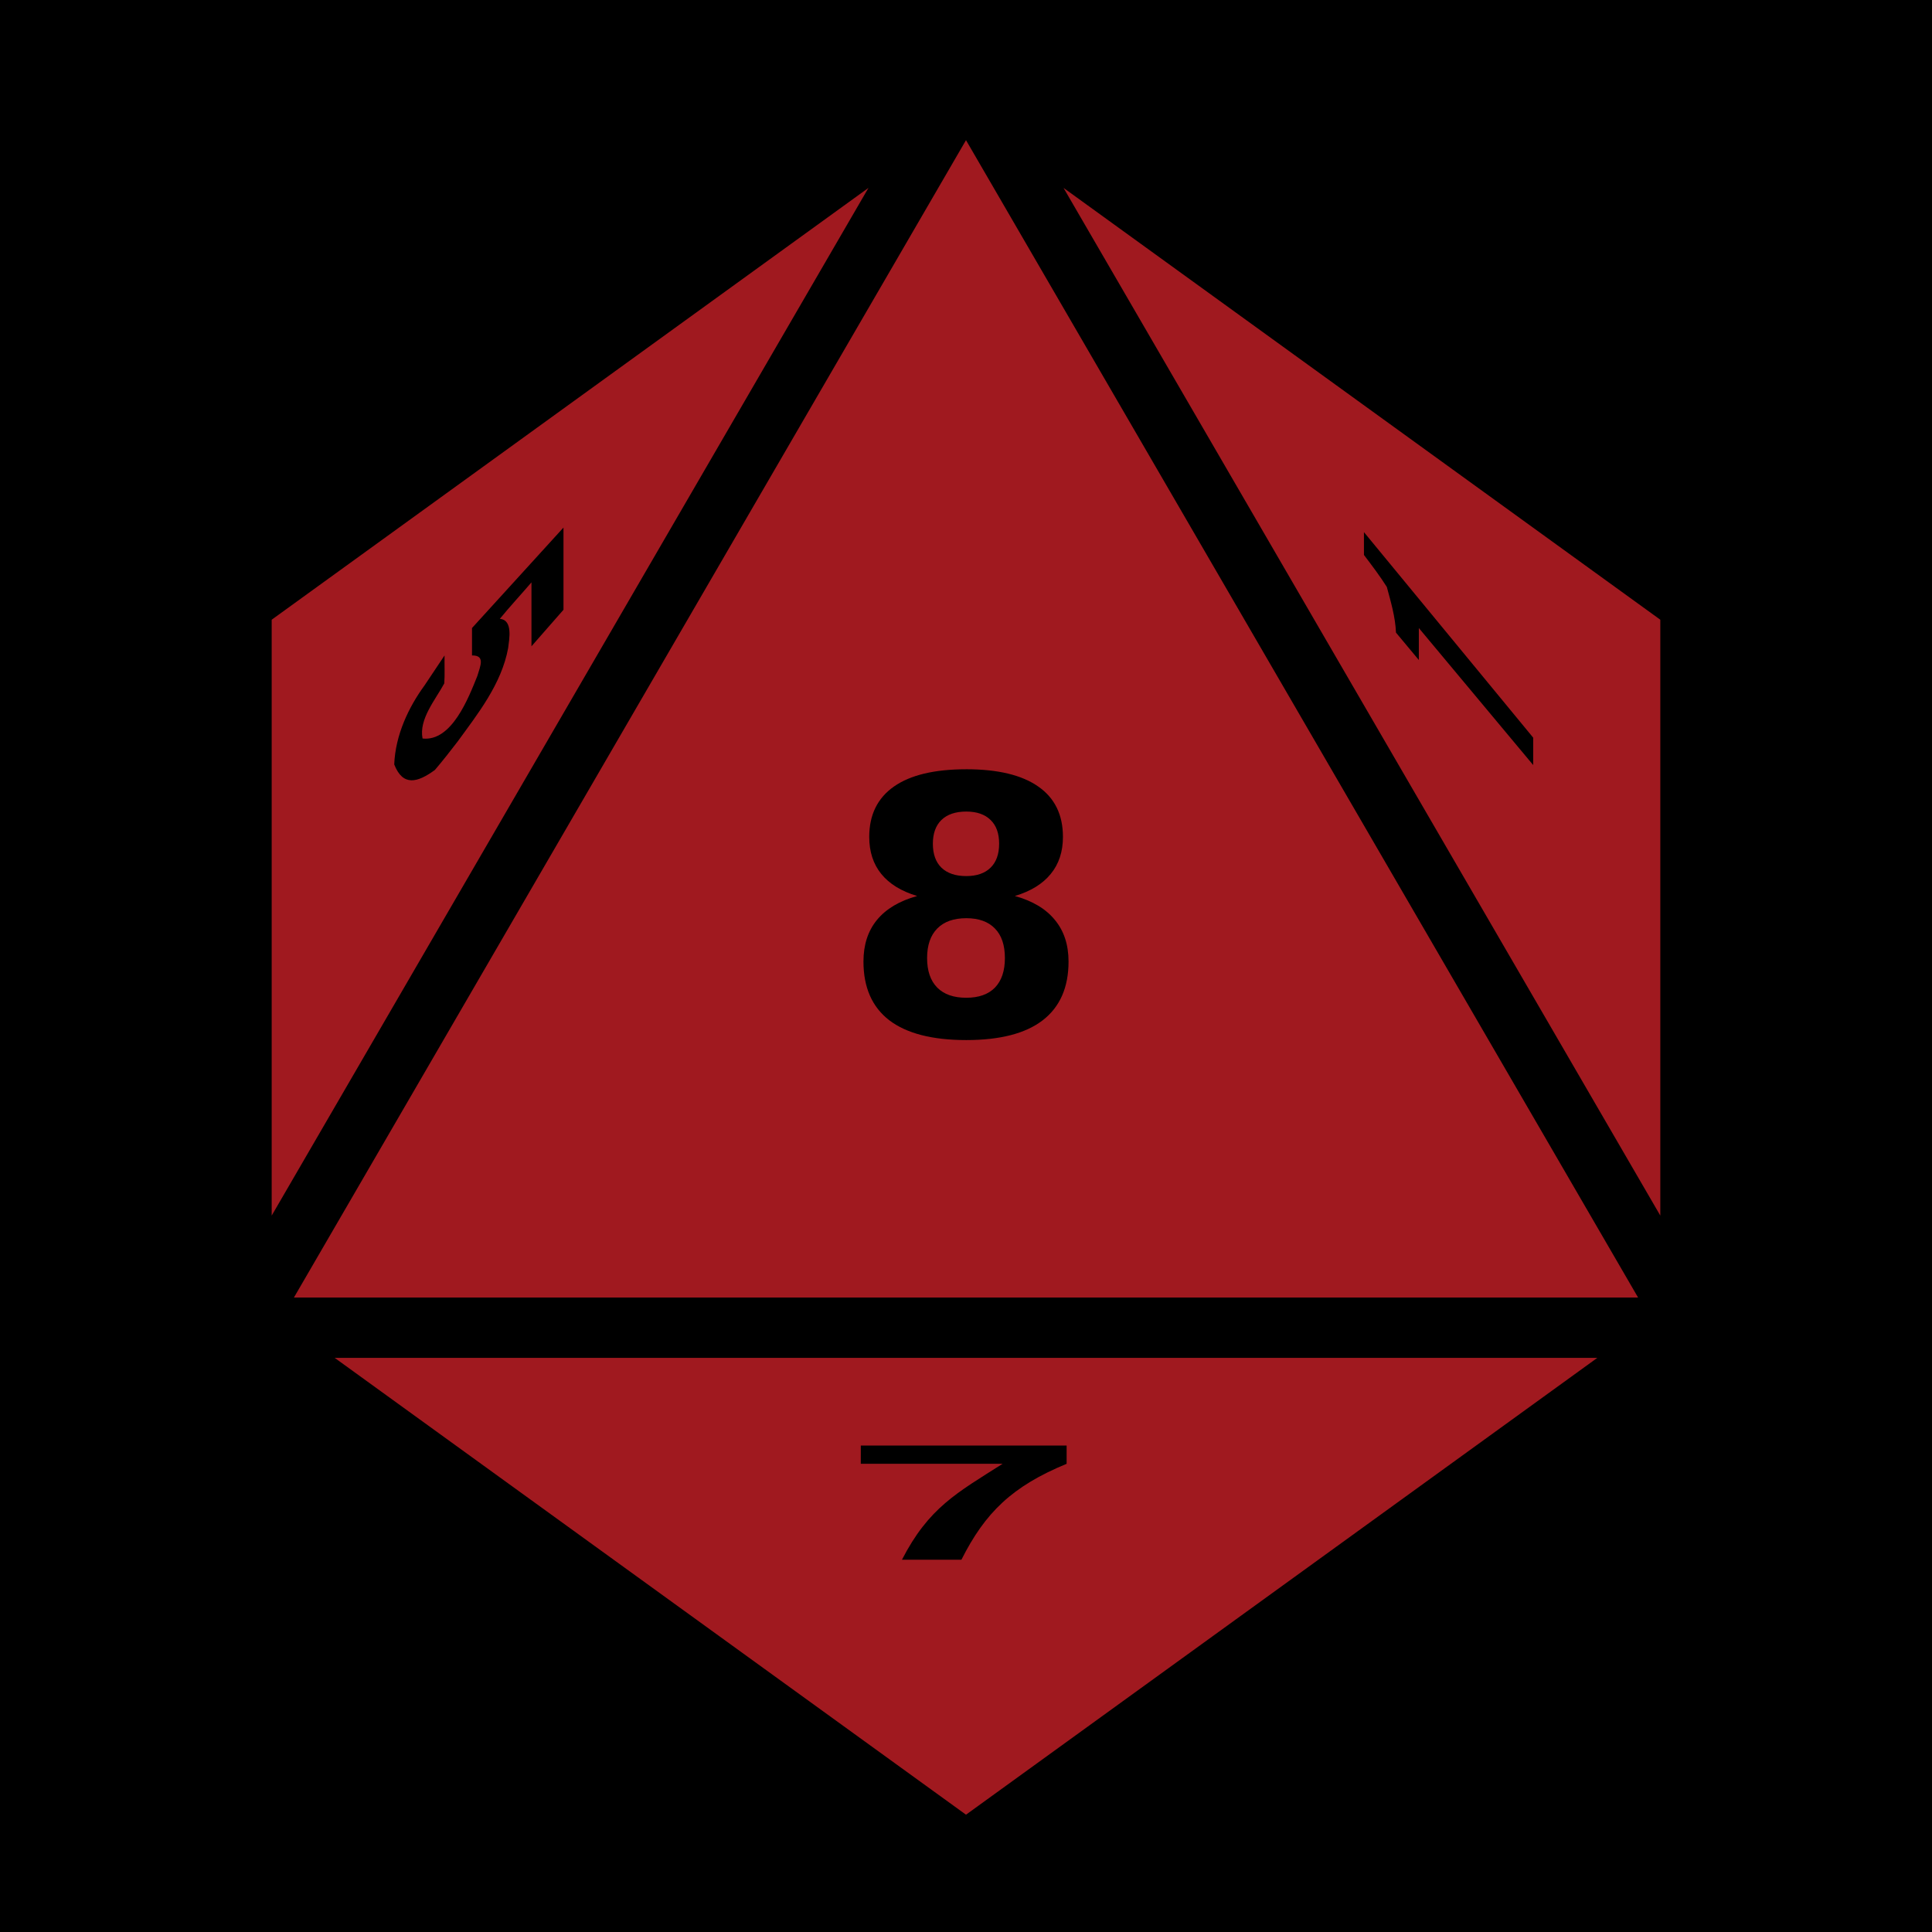
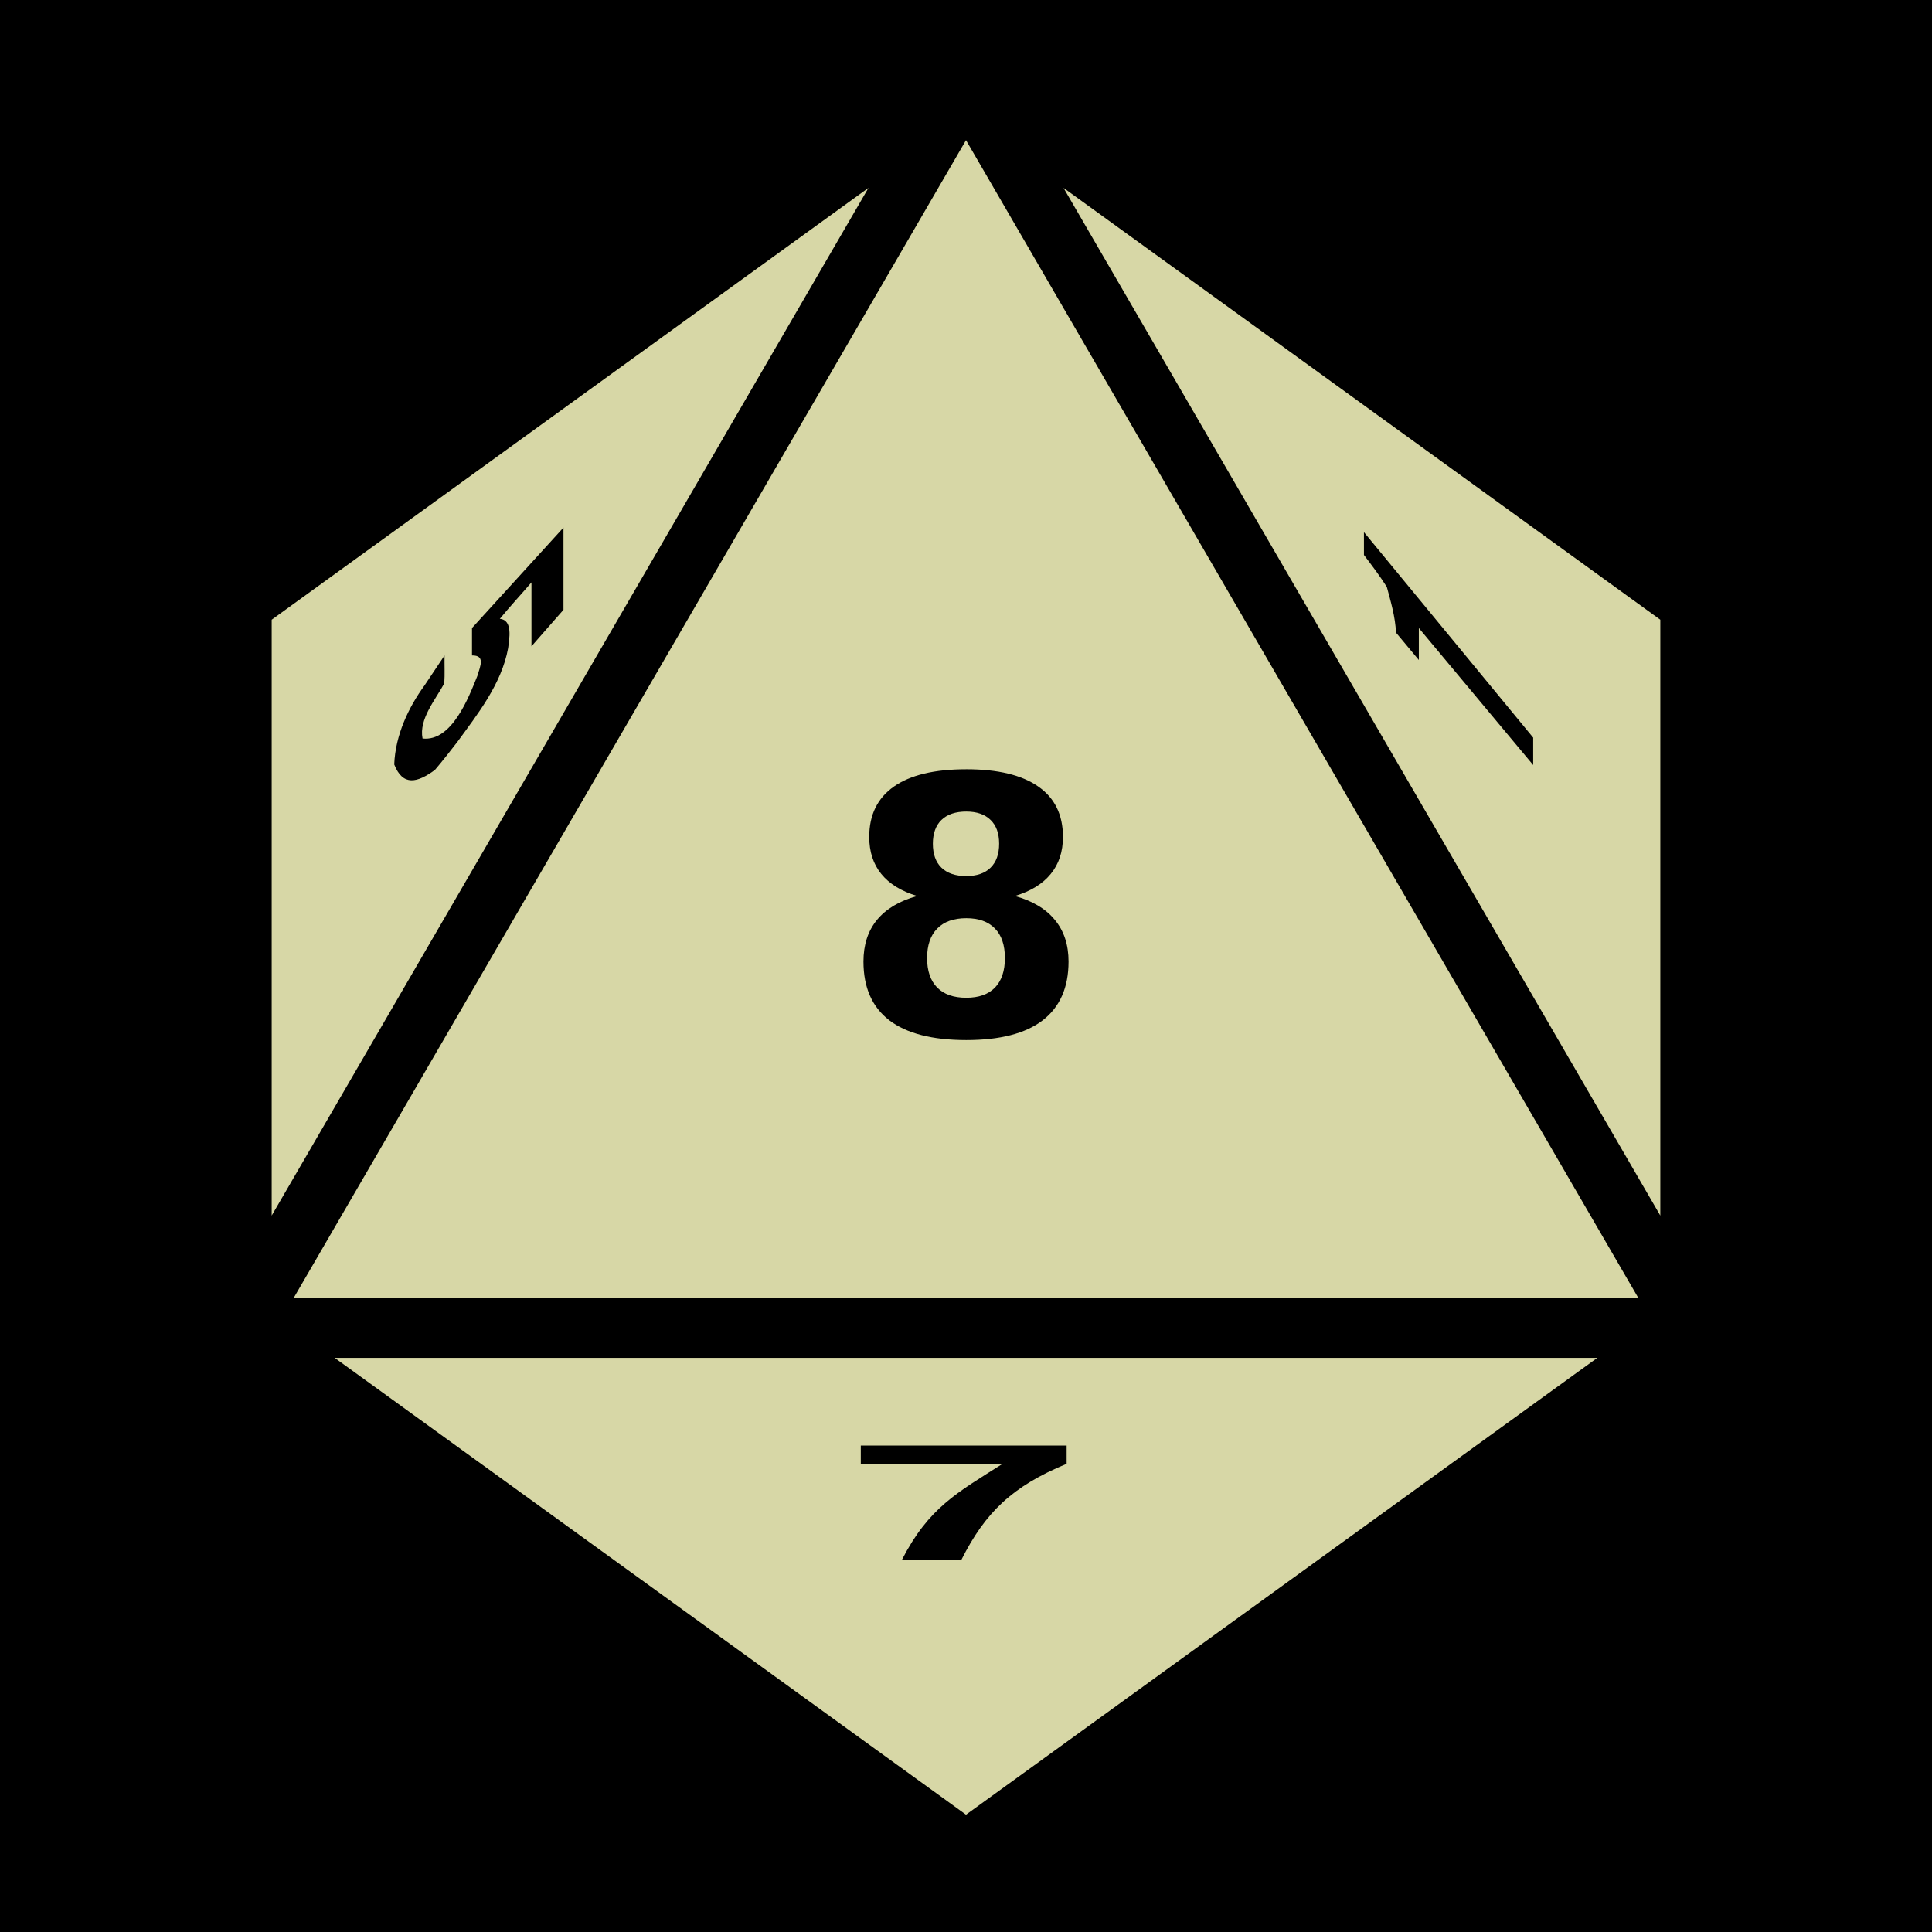
<svg xmlns="http://www.w3.org/2000/svg" viewBox="0 0 512 512" style="height: 512px; width: 512px;">
  <path d="M0 0h512v512H0z" fill="#000000" fill-opacity="1" />
  <g class="" transform="translate(0,0)" style="touch-action: none;">
-     <path d="M256 37.143L77.896 343.853h356.208zM230.154 49.79L72 164.233v157.91zm51.69 0L440 322.144V164.232zm-132.516 90.02v21.786l-8.486 9.68v-16.942c-2.772 3.24-5.692 6.367-8.385 9.664 3.536.293 2.484 5.43 2.207 7.752-1.746 9.536-8.154 17.575-13.404 24.79-1.943 2.544-3.943 5.075-6.008 7.507-4.65 3.4-8.49 4.39-10.775-1.463.294-7.806 3.84-15.22 8.046-20.967l5.288-7.918c-.048 2.462.1 4.97-.072 7.405-2.34 4.347-6.766 9.46-5.758 14.608 7.76.874 12.22-10.863 14.522-16.58.832-2.76 2.108-5.458-1.418-5.434v-7.264zm212.13 1.21l44.853 54.464v7.262l-30.304-36.31v8.472l-6.06-7.262c-.155-4.15-1.424-8.377-2.425-12.103-1.86-2.936-3.96-5.704-6.06-8.47zM256.07 203.86c8.37 0 14.733 1.53 19.088 4.587 4.355 3.027 6.533 7.475 6.533 13.344 0 3.924-1.08 7.198-3.243 9.823-2.13 2.626-5.297 4.572-9.498 5.838 4.694 1.298 8.23 3.415 10.61 6.35 2.408 2.902 3.614 6.576 3.614 11.024 0 6.857-2.286 12.047-6.858 15.57-4.54 3.49-11.288 5.233-20.246 5.233-8.988 0-15.784-1.744-20.386-5.234-4.572-3.522-6.858-8.712-6.858-15.57 0-4.447 1.19-8.12 3.57-11.024 2.408-2.935 5.96-5.052 10.655-6.35-4.2-1.265-7.366-3.21-9.497-5.837-2.13-2.625-3.198-5.9-3.198-9.822 0-5.837 2.18-10.285 6.534-13.343 4.354-3.058 10.748-4.586 19.18-4.586zm0 11.212c-2.84 0-5.035.742-6.58 2.225-1.513 1.482-2.27 3.583-2.27 6.3 0 2.75.757 4.866 2.27 6.348 1.545 1.483 3.74 2.225 6.58 2.225 2.78 0 4.926-.742 6.44-2.225 1.513-1.482 2.27-3.598 2.27-6.347 0-2.75-.757-4.85-2.27-6.3-1.514-1.484-3.66-2.226-6.44-2.226zm0 28.262c-3.336 0-5.9.912-7.69 2.734-1.793 1.823-2.69 4.433-2.69 7.83 0 3.398.897 6.008 2.69 7.83 1.79 1.792 4.354 2.688 7.69 2.688 3.305 0 5.837-.896 7.598-2.687 1.76-1.824 2.64-4.434 2.64-7.832 0-3.428-.88-6.038-2.64-7.83-1.76-1.822-4.293-2.734-7.598-2.734zM88.7 359.852L256 480.912l167.3-121.06zm139.42 23.23h54.548v4.842c-14.406 5.942-21.582 12.897-27.88 25.416h-15.76c7.104-13.803 14.546-17.714 26.67-25.416h-37.58z" fill="#A0191F" fill-opacity="1" />
+     <path d="M256 37.143L77.896 343.853h356.208zM230.154 49.79L72 164.233v157.91zm51.69 0L440 322.144V164.232zm-132.516 90.02v21.786l-8.486 9.68v-16.942c-2.772 3.24-5.692 6.367-8.385 9.664 3.536.293 2.484 5.43 2.207 7.752-1.746 9.536-8.154 17.575-13.404 24.79-1.943 2.544-3.943 5.075-6.008 7.507-4.65 3.4-8.49 4.39-10.775-1.463.294-7.806 3.84-15.22 8.046-20.967l5.288-7.918c-.048 2.462.1 4.97-.072 7.405-2.34 4.347-6.766 9.46-5.758 14.608 7.76.874 12.22-10.863 14.522-16.58.832-2.76 2.108-5.458-1.418-5.434v-7.264zm212.13 1.21l44.853 54.464v7.262l-30.304-36.31v8.472l-6.06-7.262c-.155-4.15-1.424-8.377-2.425-12.103-1.86-2.936-3.96-5.704-6.06-8.47zM256.07 203.86c8.37 0 14.733 1.53 19.088 4.587 4.355 3.027 6.533 7.475 6.533 13.344 0 3.924-1.08 7.198-3.243 9.823-2.13 2.626-5.297 4.572-9.498 5.838 4.694 1.298 8.23 3.415 10.61 6.35 2.408 2.902 3.614 6.576 3.614 11.024 0 6.857-2.286 12.047-6.858 15.57-4.54 3.49-11.288 5.233-20.246 5.233-8.988 0-15.784-1.744-20.386-5.234-4.572-3.522-6.858-8.712-6.858-15.57 0-4.447 1.19-8.12 3.57-11.024 2.408-2.935 5.96-5.052 10.655-6.35-4.2-1.265-7.366-3.21-9.497-5.837-2.13-2.625-3.198-5.9-3.198-9.822 0-5.837 2.18-10.285 6.534-13.343 4.354-3.058 10.748-4.586 19.18-4.586zm0 11.212c-2.84 0-5.035.742-6.58 2.225-1.513 1.482-2.27 3.583-2.27 6.3 0 2.75.757 4.866 2.27 6.348 1.545 1.483 3.74 2.225 6.58 2.225 2.78 0 4.926-.742 6.44-2.225 1.513-1.482 2.27-3.598 2.27-6.347 0-2.75-.757-4.85-2.27-6.3-1.514-1.484-3.66-2.226-6.44-2.226zm0 28.262c-3.336 0-5.9.912-7.69 2.734-1.793 1.823-2.69 4.433-2.69 7.83 0 3.398.897 6.008 2.69 7.83 1.79 1.792 4.354 2.688 7.69 2.688 3.305 0 5.837-.896 7.598-2.687 1.76-1.824 2.64-4.434 2.64-7.832 0-3.428-.88-6.038-2.64-7.83-1.76-1.822-4.293-2.734-7.598-2.734zM88.7 359.852L256 480.912l167.3-121.06zm139.42 23.23h54.548v4.842c-14.406 5.942-21.582 12.897-27.88 25.416h-15.76c7.104-13.803 14.546-17.714 26.67-25.416h-37.58z" fill="#D7D7A6" fill-opacity="1" />
  </g>
</svg>
